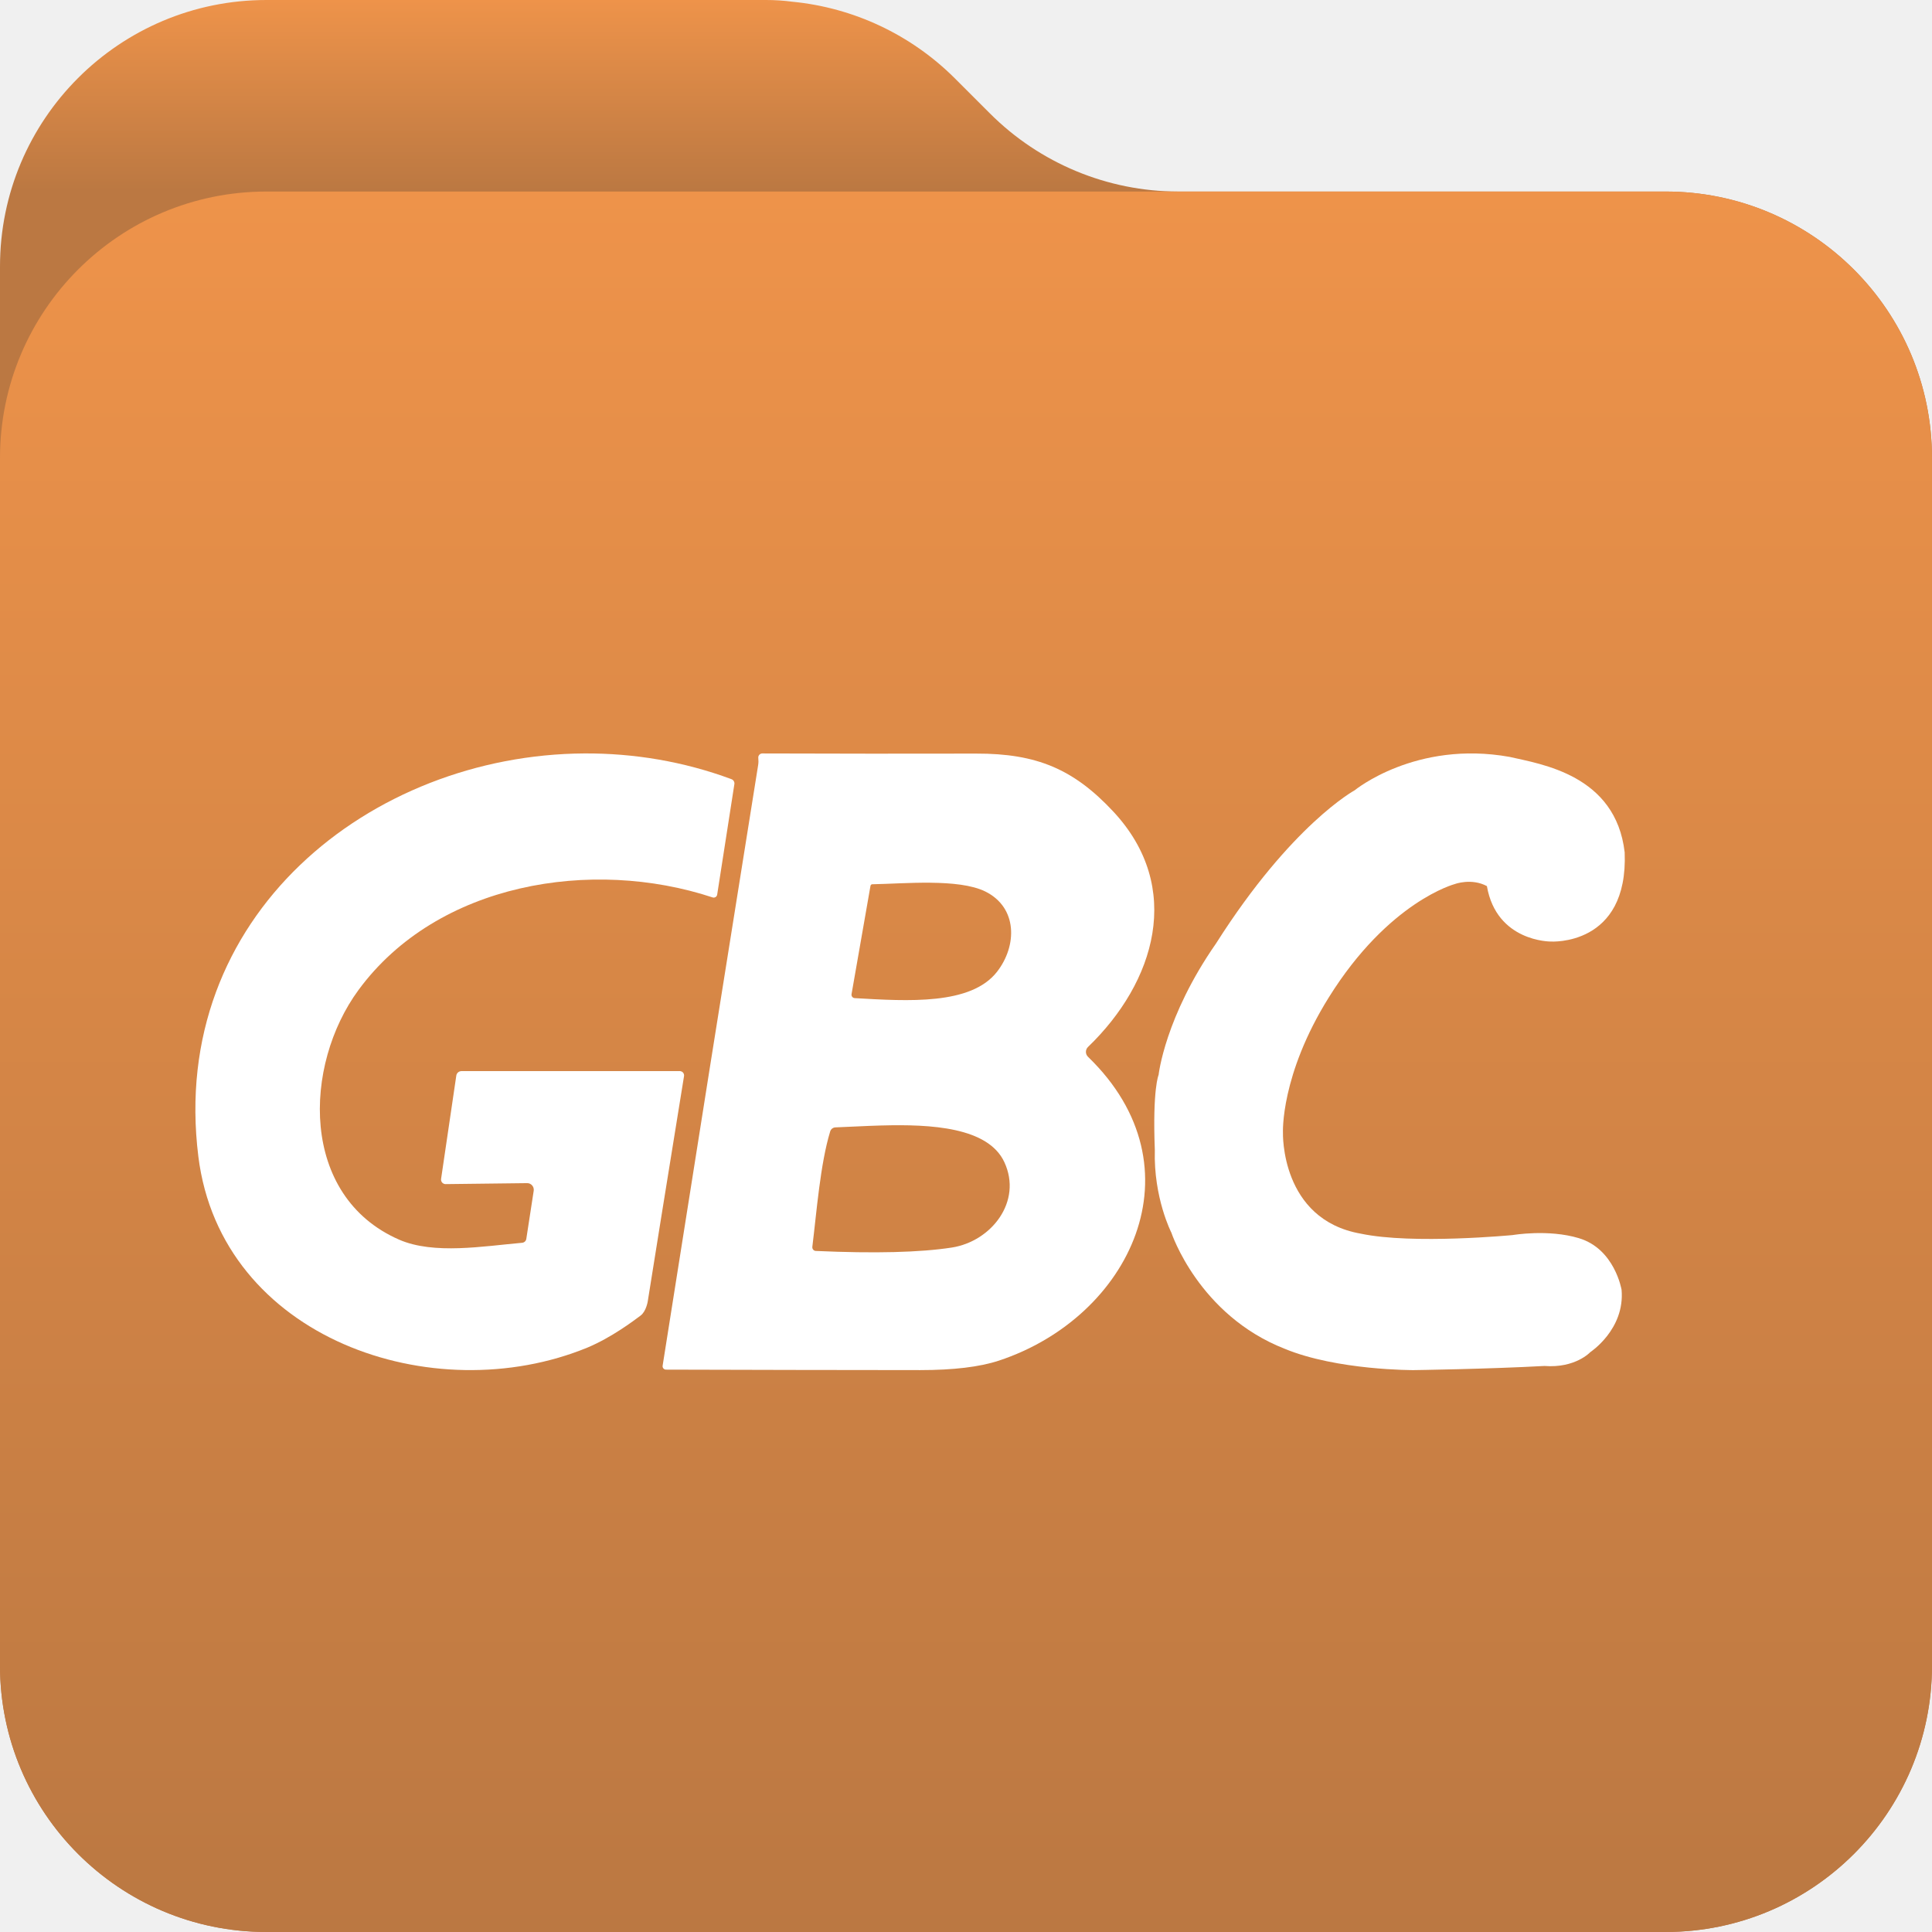
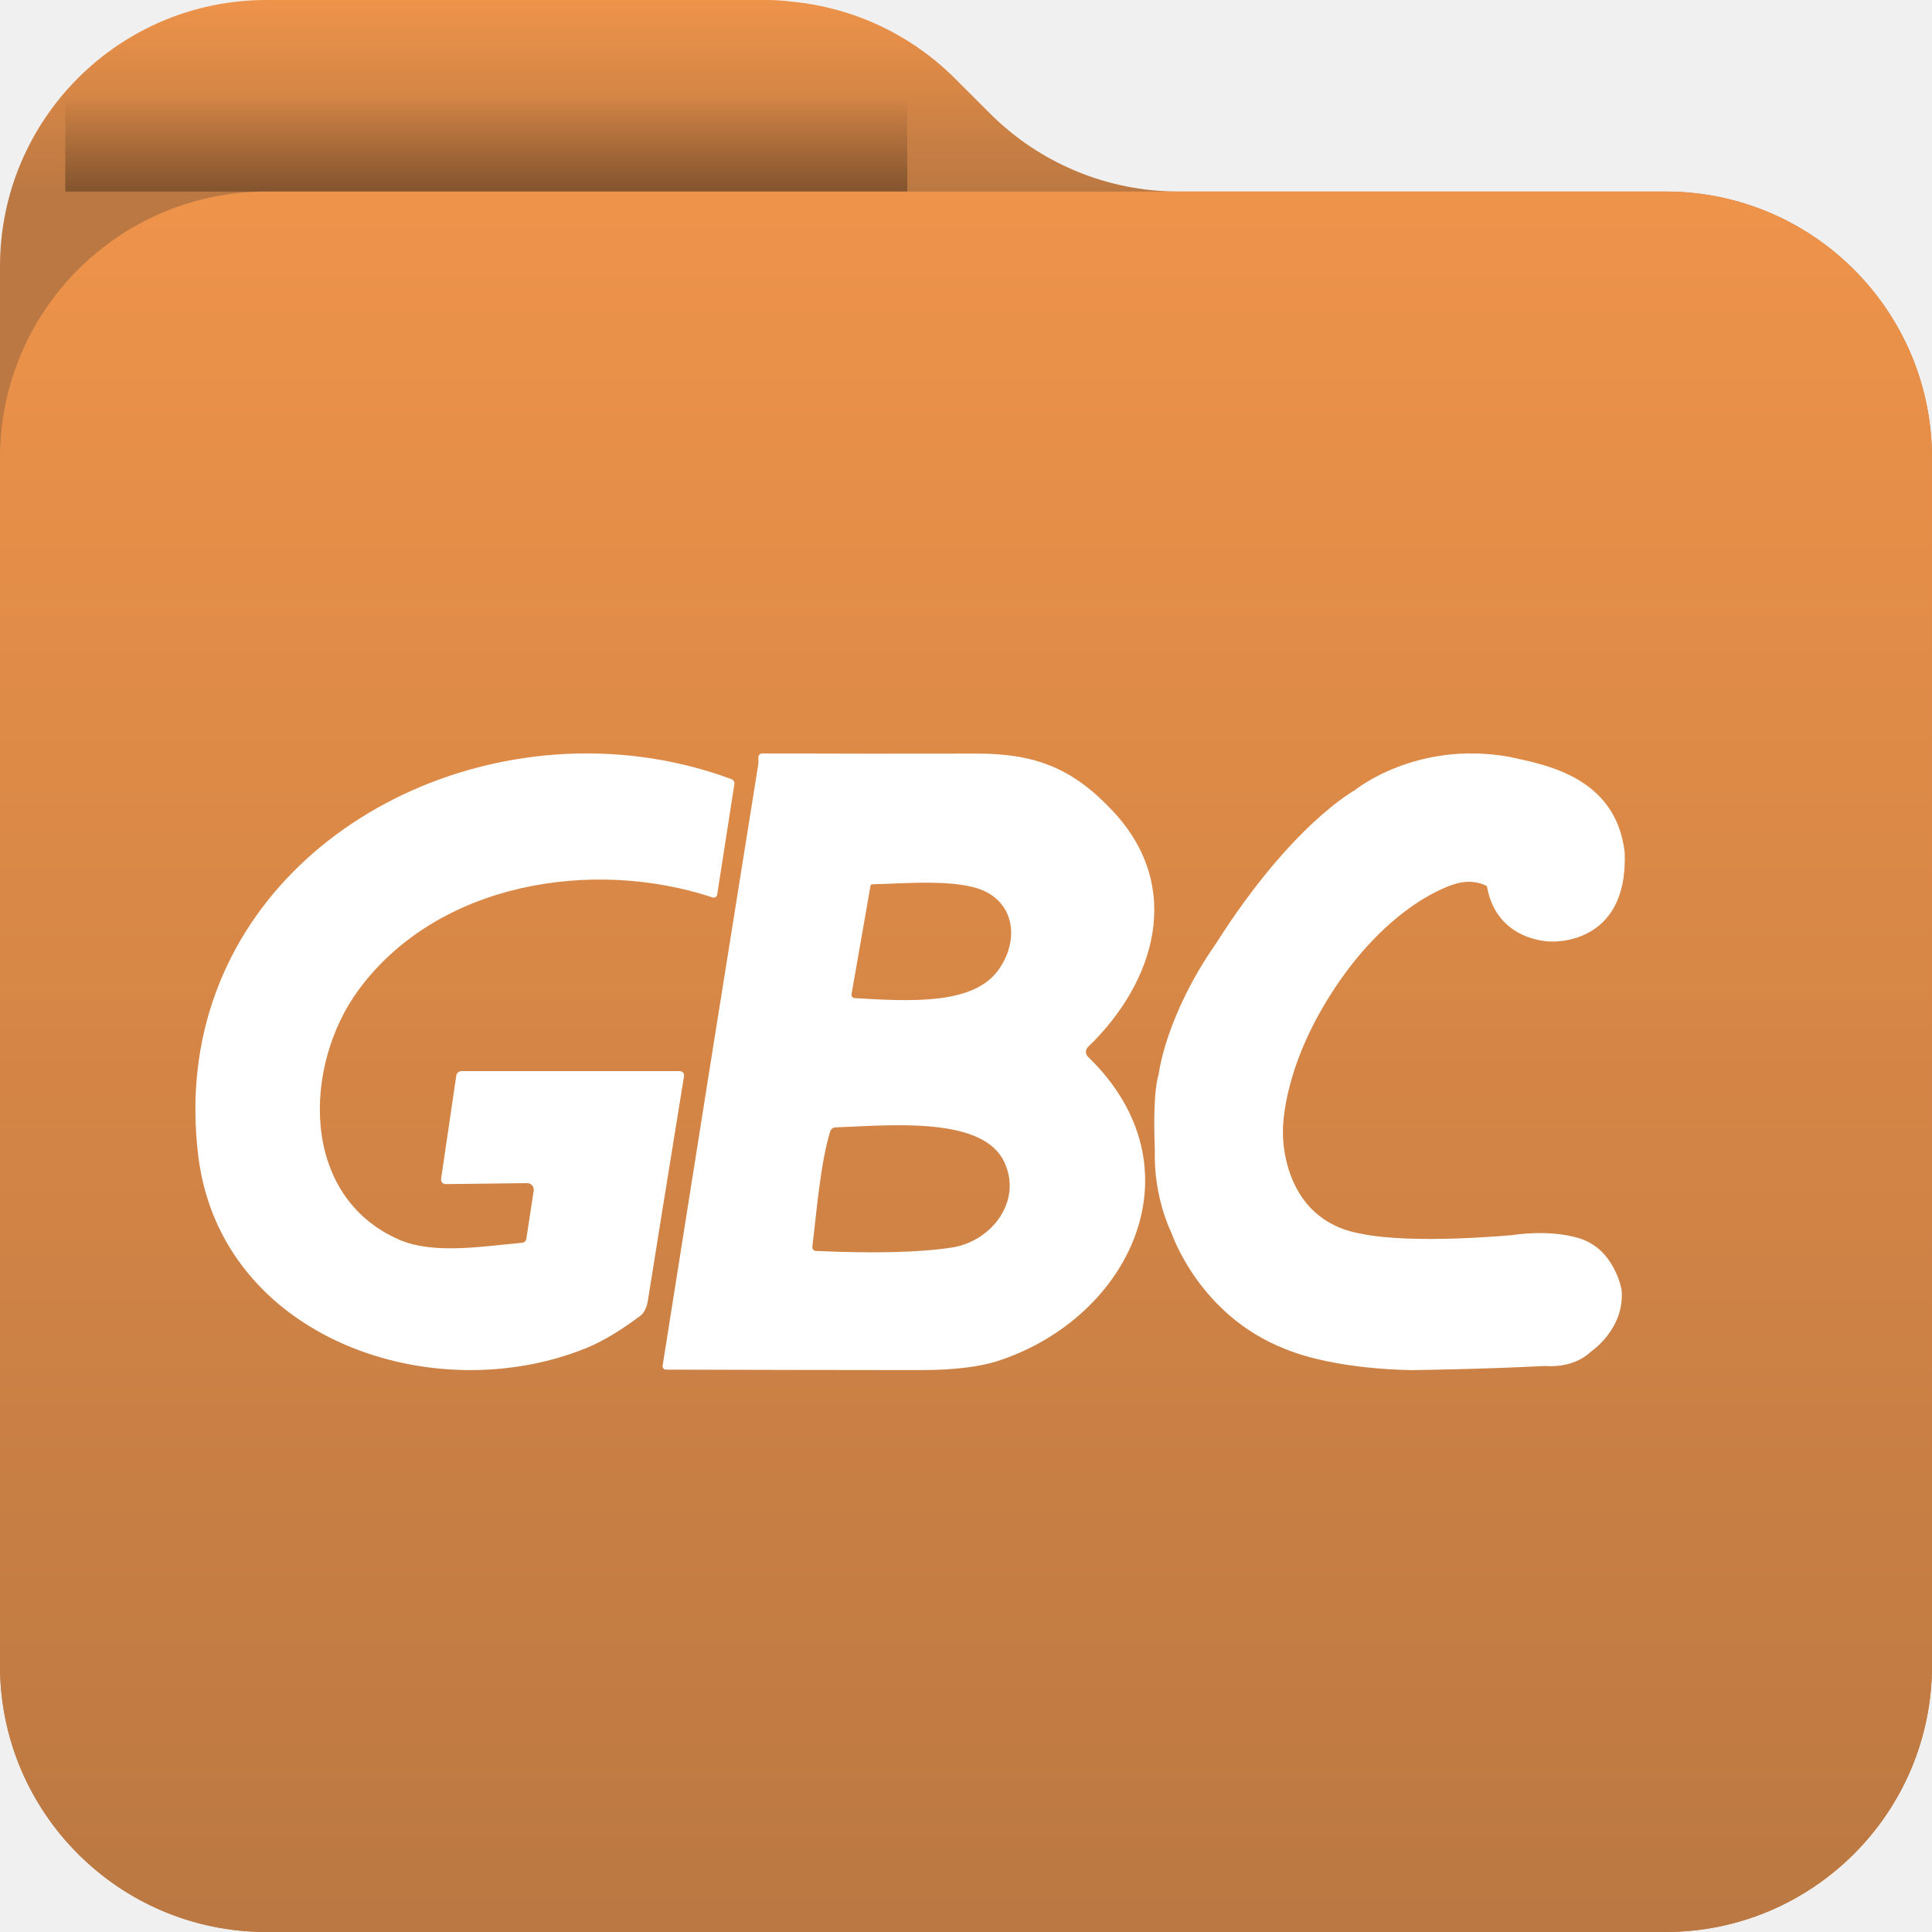
- <svg xmlns="http://www.w3.org/2000/svg" width="512" height="512" viewBox="0 0 135.467 135.467" version="1.1" id="svg1" xml:space="preserve">
+ <svg xmlns="http://www.w3.org/2000/svg" xmlns:xlink="http://www.w3.org/1999/xlink" width="512" height="512" viewBox="0 0 135.467 135.467" version="1.1" id="svg1" xml:space="preserve">
  <defs id="defs1">
-     <linearGradient id="folderBack" x1="55.033" y1="6.35" x2="55.033" y2="18.521" gradientUnits="userSpaceOnUse">
-       <stop offset="0" style="stop-color:#ee934a;stop-opacity:1" />
-       <stop offset="1" style="stop-color:#bb7842;stop-opacity:1" />
+     <linearGradient id="linearGradient17">
+       <stop style="stop-color:#e5e5e5;stop-opacity:1;" offset="0" id="stop17" />
+       <stop style="stop-color:#a8a8a8;stop-opacity:1;" offset="1" id="stop18" />
    </linearGradient>
-     <linearGradient id="folderFront" x1="67.733" y1="18.521" x2="67.733" y2="129.117" gradientUnits="userSpaceOnUse">
-       <stop offset="0" style="stop-color:#ee934a;stop-opacity:1" />
-       <stop offset="1" style="stop-color:#bb7842;stop-opacity:1" />
+     <linearGradient id="linearGradient15">
+       <stop style="stop-color:#e5e5e5;stop-opacity:1;" offset="0" id="stop15" />
+       <stop style="stop-color:#a8a8a8;stop-opacity:1;" offset="1" id="stop16" />
    </linearGradient>
+     <linearGradient xlink:href="#linearGradient15" id="linearGradient16" x1="55.033" y1="6.35" x2="55.033" y2="18.521" gradientUnits="userSpaceOnUse" />
+     <linearGradient xlink:href="#linearGradient17" id="linearGradient18" x1="67.733" y1="18.521" x2="67.733" y2="129.117" gradientUnits="userSpaceOnUse" />
    <linearGradient id="a" gradientUnits="userSpaceOnUse" x1="24.415" y1="564.872" x2="104.743" y2="551.509" gradientTransform="translate(-0.005,-473.426)">
      <stop offset=".037" style="stop-color:#fff" id="stop168645" />
      <stop offset=".896" style="stop-color:#898cbf" id="stop168647" />
    </linearGradient>
    <linearGradient id="b" gradientUnits="userSpaceOnUse" x1="28.461" y1="68.837" x2="54.049" y2="68.837" gradientTransform="matrix(1,0,0,-1,-0.045,123.99)">
      <stop offset="0" style="stop-color:#6e70a9" id="stop168656" />
      <stop offset=".969" style="stop-color:#514a8e" id="stop168658" />
    </linearGradient>
    <linearGradient id="c" gradientUnits="userSpaceOnUse" x1="53.857" y1="61.681" x2="54.185" y2="61.681" gradientTransform="matrix(1,0,0,-1,-0.045,123.99)">
      <stop offset="0" style="stop-color:#6e70a9" id="stop168663" />
      <stop offset=".969" style="stop-color:#514a8e" id="stop168665" />
    </linearGradient>
    <linearGradient id="d" gradientUnits="userSpaceOnUse" x1="64.085" y1="540.326" x2="108.726" y2="569.631" gradientTransform="translate(-0.005,-473.426)">
      <stop offset="0" style="stop-color:#4c5284" id="stop168676" />
      <stop offset="1" style="stop-color:#8789bc" id="stop168678" />
    </linearGradient>
    <linearGradient id="e" gradientUnits="userSpaceOnUse" x1="53.464" y1="596.999" x2="53.153" y2="577.096" gradientTransform="translate(-0.005,-473.426)">
      <stop offset=".11" style="stop-color:#4c407e" id="stop168685" />
      <stop offset=".89" style="stop-color:#669" id="stop168687" />
      <stop offset="1" style="stop-color:#a7b3d9" id="stop168689" />
      <stop offset="1" style="stop-color:#9ba5cd" id="stop168691" />
    </linearGradient>
    <linearGradient id="f" gradientUnits="userSpaceOnUse" x1="4.824" y1="553.133" x2="66.026" y2="536.123" gradientTransform="translate(-0.005,-473.426)">
      <stop offset=".233" style="stop-color:#669" id="stop168702" />
      <stop offset=".724" style="stop-color:#a7b3d9" id="stop168704" />
    </linearGradient>
    <linearGradient id="g" gradientUnits="userSpaceOnUse" x1="5.882" y1="556.931" x2="67.08" y2="539.924" gradientTransform="translate(-0.005,-473.426)">
      <stop offset=".233" style="stop-color:#669" id="stop168709" />
      <stop offset=".991" style="stop-color:#a7b3d9" id="stop168711" />
    </linearGradient>
    <linearGradient id="h" gradientUnits="userSpaceOnUse" x1="19.586" y1="559.814" x2="43.921" y2="572.836" gradientTransform="translate(-0.005,-473.426)">
      <stop offset="0" style="stop-color:#6e70a9" id="stop168722" />
      <stop offset=".969" style="stop-color:#514a8e" id="stop168724" />
    </linearGradient>
    <linearGradient id="i" gradientUnits="userSpaceOnUse" x1="55.735" y1="495.654" x2="71.185" y2="503.171" gradientTransform="translate(-0.005,-473.426)">
      <stop offset=".037" style="stop-color:#9ea5d3" id="stop168731" />
      <stop offset=".902" style="stop-color:#7675ae" id="stop168733" />
    </linearGradient>
    <linearGradient id="k" gradientUnits="userSpaceOnUse" x1="49.386" y1="477.947" x2="45.741" y2="518.442" gradientTransform="matrix(0.6006141,0,0,0.6006141,49.40835,-248.2768)">
      <stop offset="0" style="stop-color:#aaacd2" id="stop168747" />
      <stop offset=".626" style="stop-color:#fcfafb" id="stop168749" />
    </linearGradient>
    <linearGradient id="l" gradientUnits="userSpaceOnUse" x1="71.78" y1="473.265" x2="68.135" y2="513.761" gradientTransform="matrix(0.6006141,0,0,0.6006141,49.40835,-248.2768)">
      <stop offset=".674" style="stop-color:#aaacd2" id="stop168754" />
      <stop offset="1" style="stop-color:#fcfafb" id="stop168756" />
    </linearGradient>
+     <linearGradient data-orig="e57c27,a85b1c" x1="55.033" y1="6.35" x2="55.033" y2="18.521" gradientUnits="userSpaceOnUse" id="linearGradient16_tint">
+       <stop style="stop-color:#ee934a;stop-opacity:1;" offset="0" />
+       <stop style="stop-color:#bb7842;stop-opacity:1;" offset="1" />
+     </linearGradient>
+     <linearGradient data-orig="e57c27,a85b1c" x1="67.733" y1="18.521" x2="67.733" y2="129.117" gradientUnits="userSpaceOnUse" id="linearGradient18_tint">
+       <stop style="stop-color:#ee934a;stop-opacity:1;" offset="0" />
+       <stop style="stop-color:#bb7842;stop-opacity:1;" offset="1" />
+     </linearGradient>
+     <linearGradient id="tabShade" x1="0" y1="12.521" x2="0" y2="18.521" gradientUnits="userSpaceOnUse">
+       <stop offset="0" style="stop-color:#000000;stop-opacity:0" />
+       <stop offset="1" style="stop-color:#000000;stop-opacity:0.3" />
+     </linearGradient>
  </defs>
  <g id="layer1">
-     <g id="folder" transform="matrix(1.103449,0,0,1.103449,-7.006964,-7.006964)">
-       <path id="folder-back" d="M 23.283,6.35 C 13.931,6.35 6.35,13.931 6.35,23.283 v 88.9 c -4.4e-6,9.352 7.581,16.933 16.933,16.933 h 88.9 c 9.352,0 16.933,-7.581 16.933,-16.933 V 35.454 c 0,-9.352 -7.581,-16.933 -16.933,-16.933 H 81.206 c -4.482,-0.007 -8.778,-1.79 -11.947,-4.959 h -5.17e-4 L 67.006,11.31 C 64.233,8.55 60.589,6.836 56.694,6.459 56.144,6.386 55.589,6.35 55.033,6.35 h -0.009 z" style="display:inline;fill:url(#folderBack)" />
-       <path id="folder-front" d="m 23.283,18.521 c -9.352,-1e-6 -16.933,7.581 -16.933,16.933 v 76.729 c -4.4e-6,9.352 7.581,16.933 16.933,16.933 h 88.9 c 9.352,0 16.933,-7.581 16.933,-16.933 V 35.454 c 0,-9.352 -7.581,-16.933 -16.933,-16.933 z" style="display:inline;fill:url(#folderFront)" />
+     <g id="g50" transform="matrix(1.103448,0,0,1.103448,-7.006891,-7.006891)">
+       <path id="path46" style="display:inline;fill:url(#linearGradient16_tint);stroke-width:11.943;paint-order:stroke fill markers" d="M 23.283,6.35 C 13.931,6.35 6.35,13.931 6.35,23.283 v 88.9 c -4.4e-6,9.352 7.581,16.933 16.933,16.933 h 88.9 c 9.352,0 16.933,-7.581 16.933,-16.933 V 35.454 c 0,-9.352 -7.581,-16.933 -16.933,-16.933 H 81.206 c -4.482,-0.007 -8.778,-1.79 -11.947,-4.959 h -5.17e-4 L 67.006,11.31 C 64.233,8.55 60.589,6.836 56.694,6.459 56.144,6.386 55.589,6.35 55.033,6.35 h -0.009 z" />
+       <rect id="tab-shade" x="10.5" y="12.521" width="53.5" height="6" style="fill:url(#tabShade)" />
+       <path id="path50" style="display:inline;fill:url(#linearGradient18_tint);stroke-width:11.943;paint-order:stroke fill markers" d="m 23.283,18.521 c -9.352,-1e-6 -16.933,7.581 -16.933,16.933 v 76.729 c -4.4e-6,9.352 7.581,16.933 16.933,16.933 h 88.9 c 9.352,0 16.933,-7.581 16.933,-16.933 V 35.454 c 0,-9.352 -7.581,-16.933 -16.933,-16.933 z" />
    </g>
    <path d="m 53.453,52.829 a 0.288,0.288 0 0 0 -0.283,0.327 c 0.018,0.155 0.016,0.317 -0.01,0.487 -2.249,14.027 -4.482,28.066 -6.698,42.116 a 0.238,0.238 0 0 0 0.239,0.276 c 5.932,0.018 11.872,0.029 17.822,0.033 2.327,0 4.16,-0.22 5.501,-0.659 9.23,-3.041 14.304,-13.534 6.266,-21.307 a 0.482,0.476 45.2 0 1 0,-0.693 c 4.703,-4.526 6.731,-11.184 1.773,-16.503 -2.776,-2.975 -5.373,-4.078 -9.622,-4.066 -4.787,0.011 -9.782,0.008 -14.986,-0.01 z m 11.807,9.066 c 1.464,0.016 2.883,0.152 3.822,0.612 2.277,1.125 2.249,3.806 0.825,5.634 -1.828,2.343 -6.234,2.061 -9.979,1.845 a 0.238,0.238 0 0 1 -0.22,-0.278 l 1.328,-7.595 a 0.127,0.139 6.1 0 1 0.129,-0.111 c 1.122,-0.019 2.631,-0.124 4.095,-0.108 z m -3.463,17.021 c 3.503,-0.098 7.486,0.123 8.625,2.57 1.285,2.764 -0.914,5.557 -3.684,5.989 -2.223,0.343 -5.402,0.423 -9.535,0.238 A 0.255,0.26 4.6 0 1 56.959,87.426 c 0.299,-2.421 0.554,-5.811 1.252,-8.094 a 0.399,0.399 0 0 1 0.366,-0.283 c 0.938,-0.033 2.052,-0.101 3.22,-0.134 z" style="display:inline;fill:#ffffff;stroke-width:9.776;paint-order:markers fill stroke" id="path4" />
    <path style="display:inline;fill:#ffffff;stroke-width:9.776;paint-order:markers fill stroke" d="m 40.978,52.829 c -14.987,0.082 -29.174,11.38 -27.07,28.265 1.592,12.758 16.473,17.843 27.294,13.39 1.699,-0.717 3.211,-1.863 3.713,-2.238 0.395,-0.295 0.503,-0.992 0.503,-0.992 0,0 1.677,-10.499 2.545,-15.803 0.028,-0.183 -0.113,-0.347 -0.298,-0.348 H 32.361 c -0.184,4.6e-4 -0.34,0.134 -0.366,0.313 l -1.067,7.245 c -0.029,0.194 0.122,0.368 0.318,0.366 l 5.71,-0.068 c 0.286,-0.007 0.509,0.249 0.466,0.536 l -0.519,3.375 c -0.021,0.144 -0.14,0.255 -0.287,0.27 -2.717,0.239 -6.193,0.844 -8.629,-0.218 -6.989,-3.052 -6.734,-12.228 -2.844,-17.514 5.53,-7.52 16.367,-9.276 24.821,-6.484 0.148,0.048 0.303,-0.046 0.323,-0.197 l 1.206,-7.748 c 0.022,-0.148 -0.062,-0.292 -0.203,-0.345 -3.353,-1.245 -6.854,-1.823 -10.313,-1.805 z" id="path98" />
    <path fill="#94012c" d="m 110.707,86.817 c -2.157,-0.647 -4.635,-0.218 -4.635,-0.218 0,0 -7.005,0.675 -10.653,-0.097 -5.65,-0.989 -5.461,-7.077 -5.461,-7.077 0,0 -0.189,-4.035 3.216,-9.492 4.202,-6.74 8.839,-7.947 8.839,-7.947 0,0 1.158,-0.434 2.245,0.145 0.677,3.911 4.468,3.887 4.468,3.887 0,0 5.459,0.364 5.192,-6.253 -0.627,-5.437 -5.867,-6.185 -8.067,-6.693 -6.59,-1.183 -10.869,2.344 -10.869,2.344 0,0 -4.419,2.39 -9.708,10.724 -3.602,5.168 -4.035,9.227 -4.035,9.227 0,0 -0.434,0.966 -0.265,5.267 -0.097,3.356 1.16,5.796 1.16,5.796 0,0 1.907,5.776 7.944,8.142 3.673,1.521 9.036,1.497 9.036,1.497 0,0 5.192,-0.072 9.175,-0.291 2.175,0.168 3.215,-0.967 3.215,-0.967 0,0 2.437,-1.593 2.197,-4.371 0,0 -0.473,-2.869 -2.994,-3.622" id="path3" style="stroke-width:0.668;fill:#ffffff" />
  </g>
</svg>
